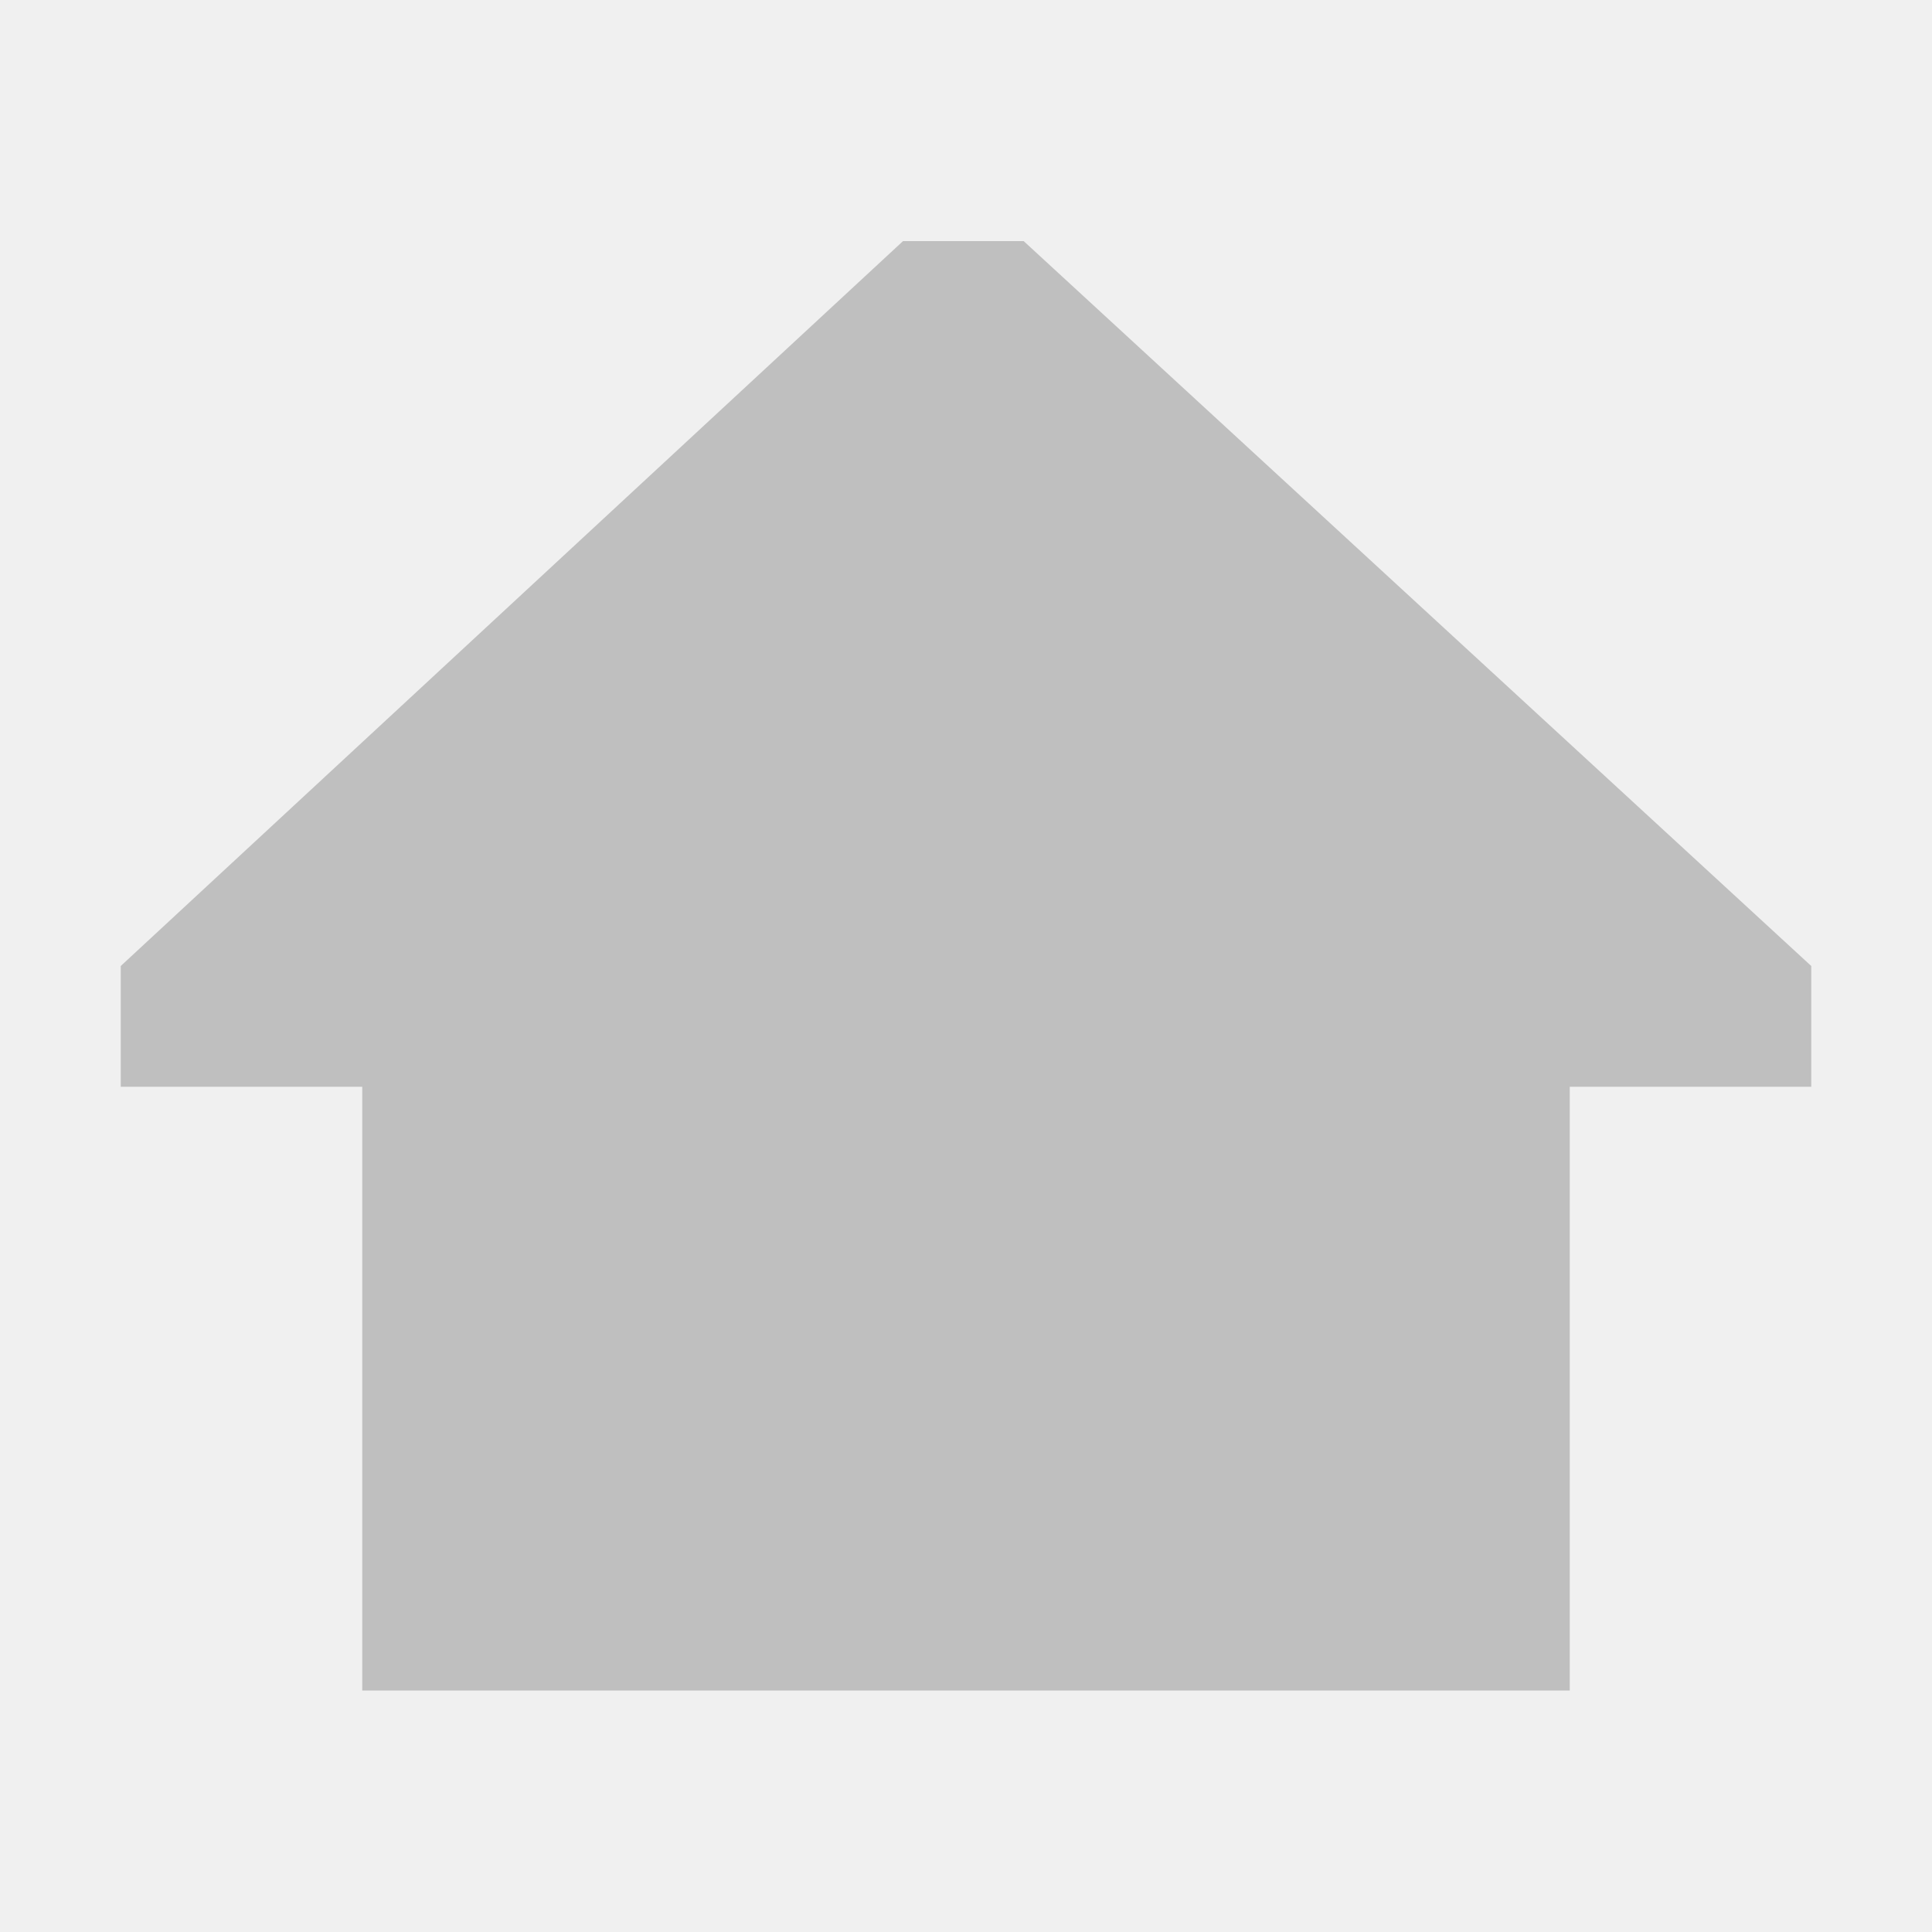
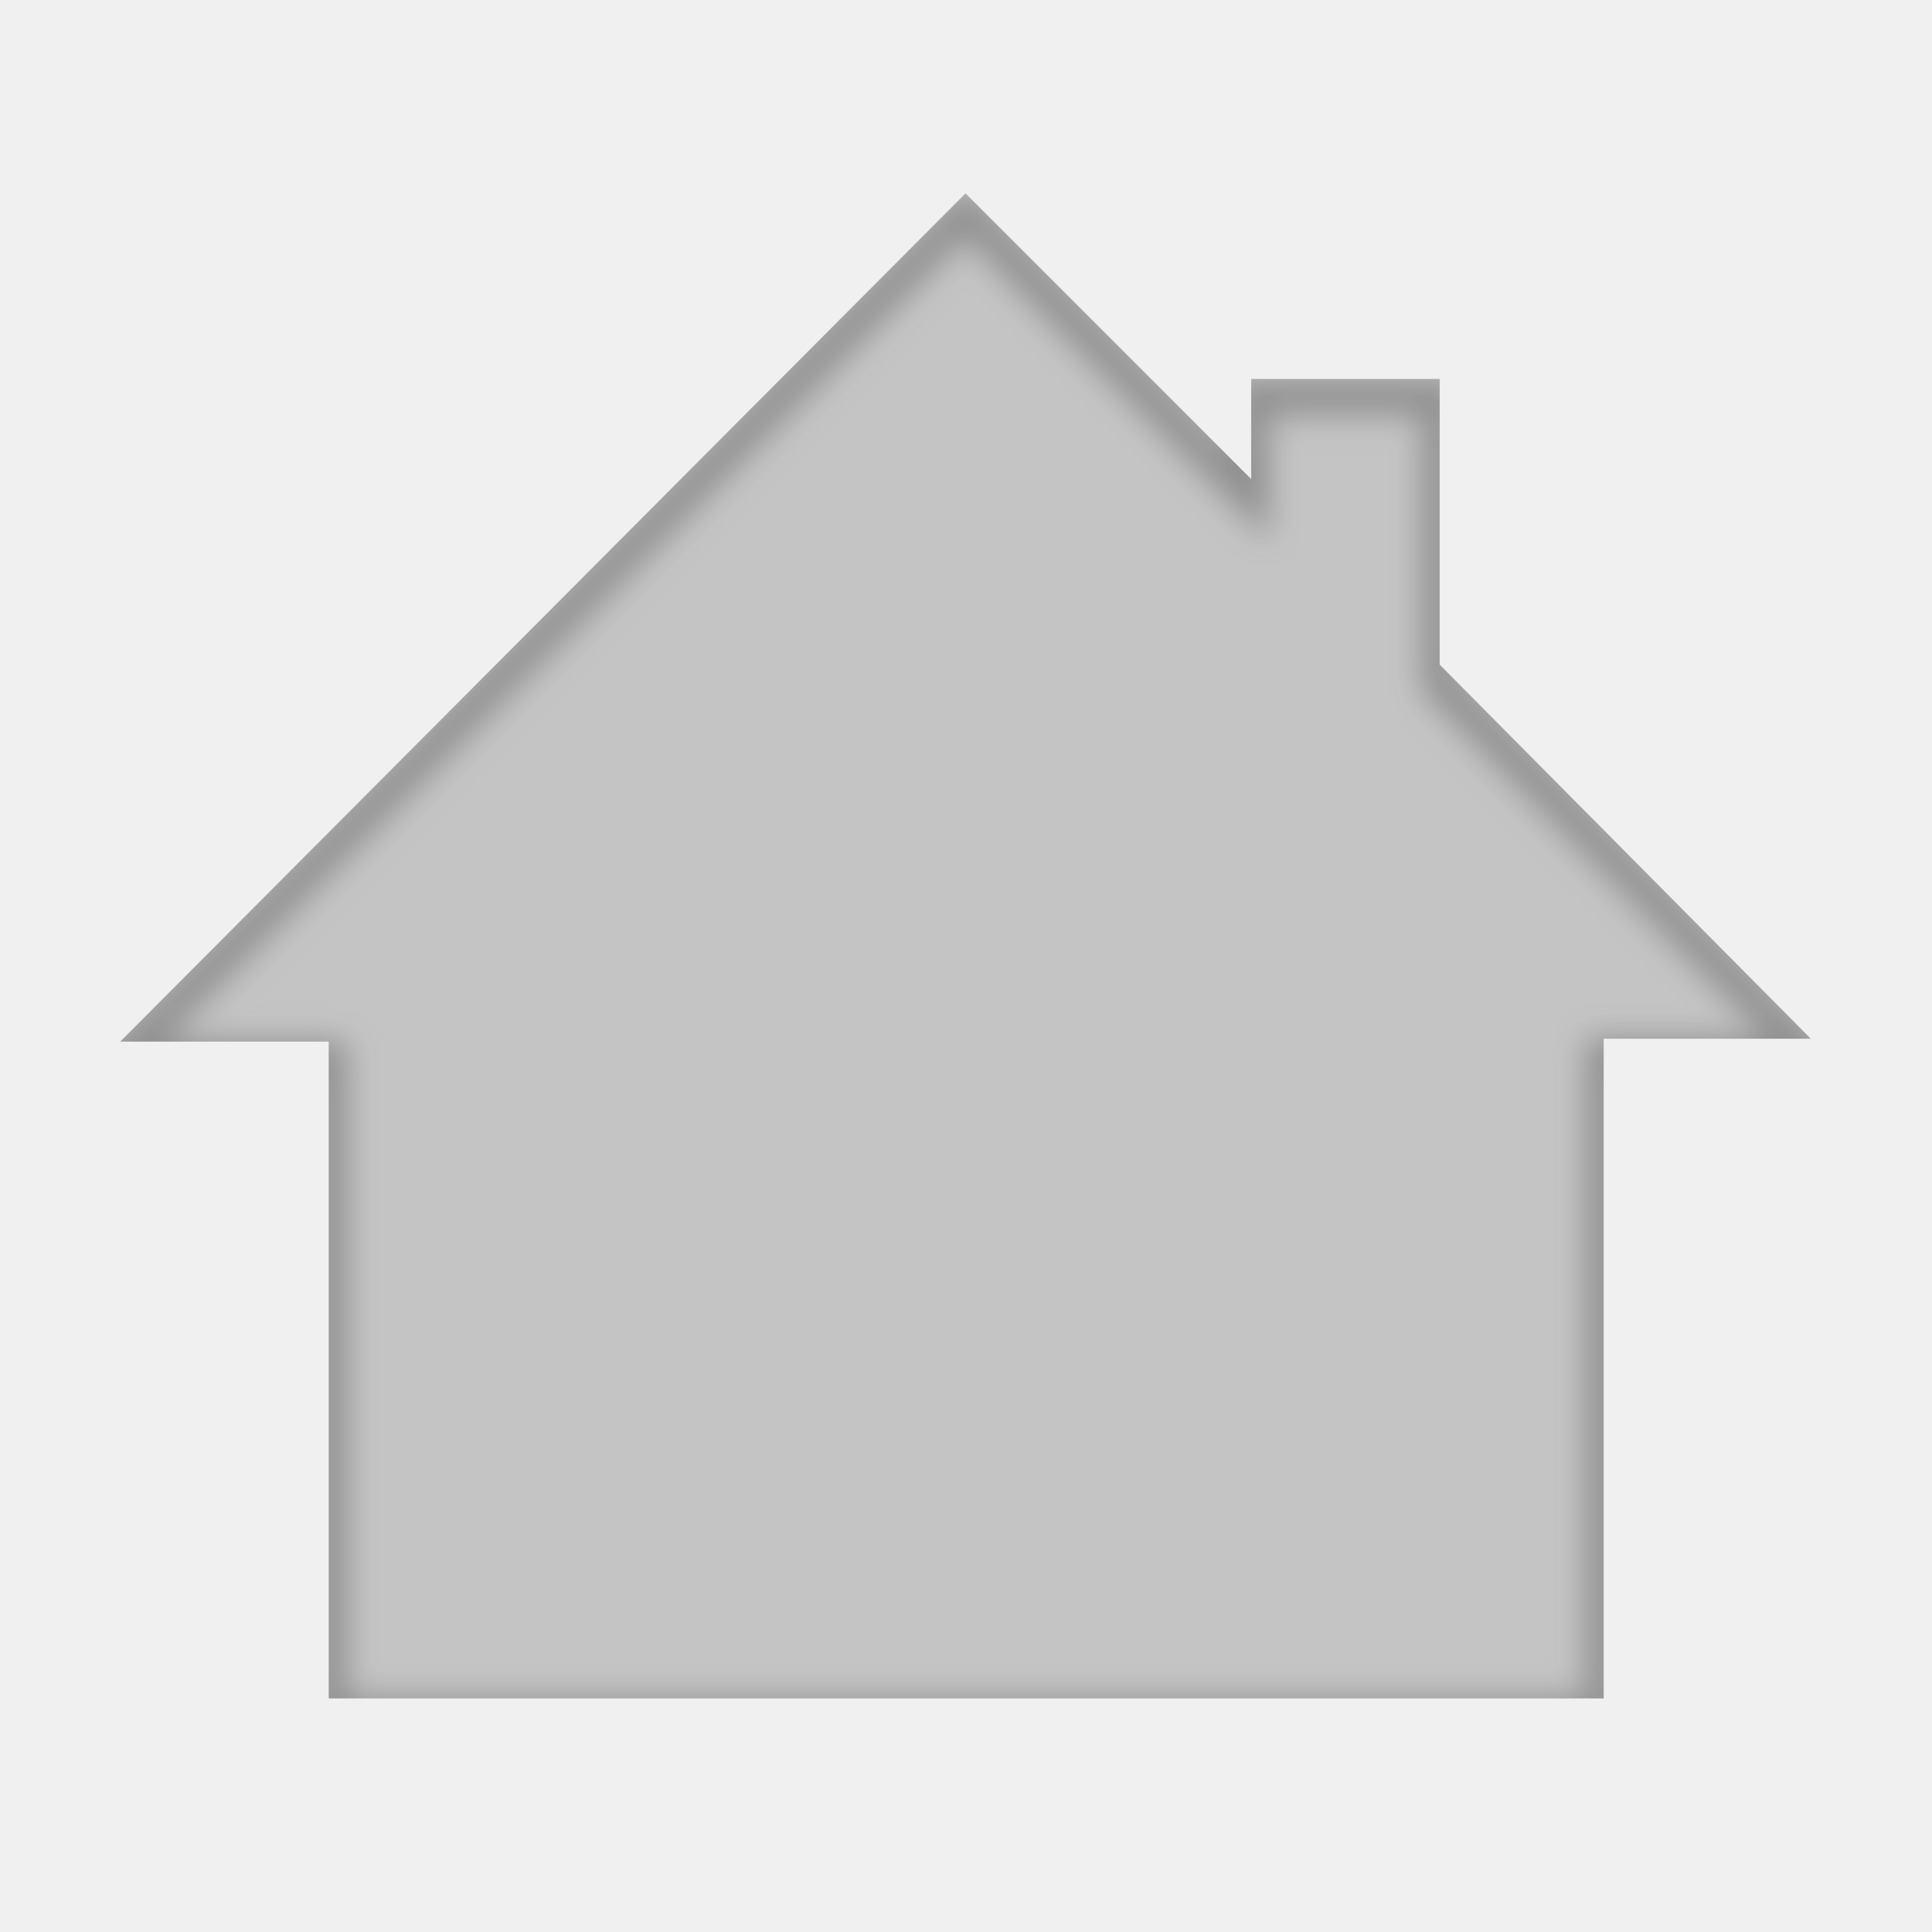
- <svg xmlns="http://www.w3.org/2000/svg" id="svg7384" height="16" width="16" version="1.1">
-   <defs id="defs12" />
+ <svg xmlns="http://www.w3.org/2000/svg" xmlns:xlink="http://www.w3.org/1999/xlink" id="svg7384" height="16" width="16" version="1.1">
+   <defs id="defs12">
+     <linearGradient gradientTransform="matrix(1.027778,0,0,1.012731,-1.333333,0.03087963)" gradientUnits="userSpaceOnUse" xlink:href="#ButtonShadow-1" id="linearGradient2946" y2="6.917" x2="26.5" y1="90.313" x1="26.5" />
+     <linearGradient gradientTransform="matrix(1.027778,0,0,1.012731,-1.333333,0.03087963)" gradientUnits="userSpaceOnUse" xlink:href="#ButtonShadow-1" id="linearGradient3709" y2="6.917" x2="26.5" y1="90.313" x1="26.5" />
+     <linearGradient gradientTransform="matrix(1.027778,0,0,1.012731,-1.333333,0.03087963)" gradientUnits="userSpaceOnUse" xlink:href="#ButtonShadow-1" id="linearGradient3701" y2="6.917" x2="26.5" y1="90.313" x1="26.5" />
+     <linearGradient gradientTransform="matrix(1.027778,0,0,1.012731,-1.333333,0.03087956)" gradientUnits="userSpaceOnUse" xlink:href="#ButtonShadow-1" id="linearGradient3692" y2="6.917" x2="26.5" y1="90.313" x1="26.5" />
+     <linearGradient gradientTransform="matrix(1.005865,0,0,0.994169,0,12)" gradientUnits="userSpaceOnUse" id="ButtonShadow-1" y2="7.017" x2="45.448" y1="80.472" x1="45.448">
+       <stop offset="0" style="stop-color:#000000;stop-opacity:1" id="stop3750-2" />
+       <stop offset="1" style="stop-color:#000000;stop-opacity:0.588" id="stop3752-0" />
+     </linearGradient>
+     <linearGradient gradientUnits="userSpaceOnUse" xlink:href="#ButtonShadow-1" id="linearGradient3671" y2="6.917" x2="26.5" y1="90.313" x1="26.5" />
+     <filter id="filter3694" color-interpolation-filters="sRGB">
+       <feGaussianBlur stdDeviation="0.68" id="feGaussianBlur3696" />
+     </filter>
+     <clipPath id="clipPath3690">
+       <path style="opacity:0.35;fill:#ff00ff;stroke:none" id="path3692" d="m 77.375,23.75 c -3.324,0 -6,2.676 -6,6 l 0,49.25 c 0,3.324 2.676,6 6,6 l 59.875,0 c 3.324,0 6,-2.676 6,-6 l 0,-49.25 c 0,-3.324 -2.676,-6 -6,-6 l -59.875,0 z m 30.625,9.531 8.125,8.094 0,-2.844 5.344,0 0,8.125 10.531,10.625 -5.875,0 0,18.719 -36.219,0 0,-18.656 -5.906,0 24,-24.062 z" />
+     </clipPath>
+     <filter id="filter3674" color-interpolation-filters="sRGB">
+       <feGaussianBlur stdDeviation="0.454" id="feGaussianBlur3676" />
+     </filter>
+     <linearGradient gradientUnits="userSpaceOnUse" xlink:href="#linearGradient3658" id="linearGradient3672" y2="33.086" x2="47" y1="76" x1="47" />
+     <clipPath id="clipPath3668">
+       <path style="opacity:0.9;fill:url(#linearGradient3672);fill-opacity:1;stroke:none;display:inline" id="path3670" d="m 48,33.268 -24,24.084 5.92,0 0,18.648 36.201,0 0,-18.732 5.879,0 -10.537,-10.62 0,-8.111 -5.352,0 0,2.843 L 48,33.268 z" />
+     </clipPath>
+     <linearGradient gradientUnits="userSpaceOnUse" xlink:href="#linearGradient3658" id="linearGradient3664" y2="33.086" x2="47" y1="76" x1="47" gradientTransform="matrix(0.2916666,0,0,0.2916662,-2.892835,79.80946)" />
+     <linearGradient gradientTransform="translate(-100,80)" gradientUnits="userSpaceOnUse" xlink:href="#linearGradient3317" id="linearGradient3680" y2="85.821" x2="48.036" y1="25.911" x1="48.036" />
+     <radialGradient gradientTransform="matrix(1.157313,0,0,0.9959077,-7.551021,0.197132)" gradientUnits="userSpaceOnUse" xlink:href="#linearGradient3737-5" id="radialGradient3681" fy="90.172" fx="48" r="42" cy="90.172" cx="48" />
+     <linearGradient id="linearGradient3737-5">
+       <stop offset="0" style="stop-color:#ffffff;stop-opacity:1" id="stop3739-0" />
+       <stop offset="1" style="stop-color:#ffffff;stop-opacity:0" id="stop3741-4" />
+     </linearGradient>
+     <linearGradient gradientTransform="matrix(0.72,0,0,0.72,1.92,-5.52)" gradientUnits="userSpaceOnUse" xlink:href="#linearGradient3348" id="linearGradient4023" y2="32.013" x2="34.86" y1="17.736" x1="34.86" />
+     <linearGradient gradientTransform="matrix(1.005865,0,0,0.994169,0,12)" gradientUnits="userSpaceOnUse" xlink:href="#ButtonShadow" id="linearGradient4018" y2="5.297" x2="45.448" y1="80.472" x1="45.448" />
+     <linearGradient gradientUnits="userSpaceOnUse" xlink:href="#linearGradient3737" id="linearGradient4010" y2="58.466" x2="23.607" y1="6" x1="23.607" />
+     <linearGradient gradientUnits="userSpaceOnUse" xlink:href="#linearGradient3737" id="linearGradient3188" y2="73.995" x2="36.357" y1="18" x1="36.357" />
+     <filter id="filter3174" color-interpolation-filters="sRGB">
+       <feGaussianBlur stdDeviation="1.71" id="feGaussianBlur3176" />
+     </filter>
+     <linearGradient gradientTransform="translate(0,12)" gradientUnits="userSpaceOnUse" xlink:href="#linearGradient3187" id="linearGradient3706" y2="5.988" x2="48" y1="78" x1="48" />
+     <linearGradient id="linearGradient3737">
+       <stop offset="0" style="stop-color:#ffffff;stop-opacity:1" id="stop3739" />
+       <stop offset="1" style="stop-color:#ffffff;stop-opacity:0" id="stop3741" />
+     </linearGradient>
+     <linearGradient gradientTransform="matrix(1.005865,0,0,0.994169,0,12)" gradientUnits="userSpaceOnUse" id="ButtonShadow" y2="7.017" x2="45.448" y1="80.472" x1="45.448">
+       <stop offset="0" style="stop-color:#000000;stop-opacity:1" id="stop3750" />
+       <stop offset="1" style="stop-color:#000000;stop-opacity:0.588" id="stop3752" />
+     </linearGradient>
+     <linearGradient id="linearGradient3187">
+       <stop offset="0" style="stop-color:#c6953a;stop-opacity:1" id="stop3189" />
+       <stop offset="1" style="stop-color:#dec18c;stop-opacity:1" id="stop3191" />
+     </linearGradient>
+     <linearGradient id="linearGradient3348">
+       <stop offset="0" style="stop-color:#e0c693;stop-opacity:1" id="stop3350" />
+       <stop offset="0.717" style="stop-color:#c0984f;stop-opacity:1" id="stop3356" />
+       <stop offset="1" style="stop-color:#a67315;stop-opacity:1" id="stop3352" />
+     </linearGradient>
+     <linearGradient gradientTransform="scale(1.059853,0.9435274)" gradientUnits="userSpaceOnUse" id="linearGradient3317" y2="20.137" x2="11.794" y1="3.213" x1="11.794">
+       <stop offset="0" style="stop-color:#c6953a;stop-opacity:1" id="stop3319" />
+       <stop offset="1" style="stop-color:#ab7a1f;stop-opacity:1" id="stop3321" />
+     </linearGradient>
+     <linearGradient id="linearGradient3658">
+       <stop offset="0" style="stop-color:#acacac;stop-opacity:1;" id="stop3660" />
+       <stop offset="1" style="stop-color:#2f2f2f;stop-opacity:1;" id="stop3662" />
+     </linearGradient>
+   </defs>
  <g transform="translate(-157.38,-759.902)" id="g11938">
    <g transform="matrix(0.026036,0,0,0.026036,345.97,902.08)" style="fill:#bebebe" id="g11942" />
  </g>
-   <path style="fill:#bfbfbf;fill-opacity:1;stroke:none" d="M 7.478,1.997 1,8 1,9 3,9 3,14 13,14 13,9 15,9 15,8 8.478,1.997 z" id="path3765" />
+   <g id="g3112" transform="translate(-18,-87.33084)">
+     <g style="display:none" id="layer2">
+       <path style="opacity:0.9;fill:url(#linearGradient4018);fill-opacity:1;fill-rule:nonzero;stroke:none;filter:url(#filter3174)" id="rect3745" d="M 14.969,8.803 C 13.329,8.803 12,10.085 12,11.678 L 12,19 c -3.324,0 -7,2.676 -7,6 l 0,61 c 0,3.324 2.676,6 6,6 l 74,0 c 3.324,0 6,-2.676 6,-6 l 0,-61 c 0,-3.324 -3.747,-6 -7.071,-6 l 0,-0.135 c 0,-2.389 -1.978,-4.312 -4.438,-4.312 l -43.335,0 -1.469,-2.875 C 33.954,10.253 33.359,8.803 31.719,8.803 l -16.75,0 z" />
+     </g>
+     <g id="layer4" transform="translate(14.88839,-0.5798685)">
+       <path style="opacity:0.3;fill:none;stroke:#ffffff;stroke-width:1.5;stroke-miterlimit:4;stroke-dasharray:none;display:inline;filter:url(#filter3694)" id="path3678" clip-path="url(#clipPath3690)" transform="translate(-60,0)" d="m 108,33.768 -24,24.084 5.92,0 0,18.648 36.201,0 0,-18.732 5.879,0 -10.537,-10.62 0,-8.111 -5.352,0 0,2.843 L 108,33.768 z" />
+       <path style="opacity:0.9;fill:#bfbfbf;fill-opacity:1;stroke:none;display:inline" id="path3347" d="m 11.107,89.513 -7,7.024 1.727,0 0,5.439 10.559,0 0,-5.463 1.715,0 -3.073,-3.098 0,-2.366 -1.561,0 0,0.829 -2.366,-2.366 z" />
+       <path style="opacity:0.35;fill:none;stroke:#2b2b2b;stroke-opacity:1;display:inline;filter:url(#filter3674)" id="path3664" clip-path="url(#clipPath3668)" d="m 48,33.768 -24,24.084 5.92,0 0,18.648 36.201,0 0,-18.732 5.879,0 -10.537,-10.62 0,-8.111 -5.352,0 0,2.843 L 48,33.768 z" transform="matrix(0.2916666,0,0,0.2916662,-2.892835,79.80946)" />
+     </g>
+   </g>
</svg>
